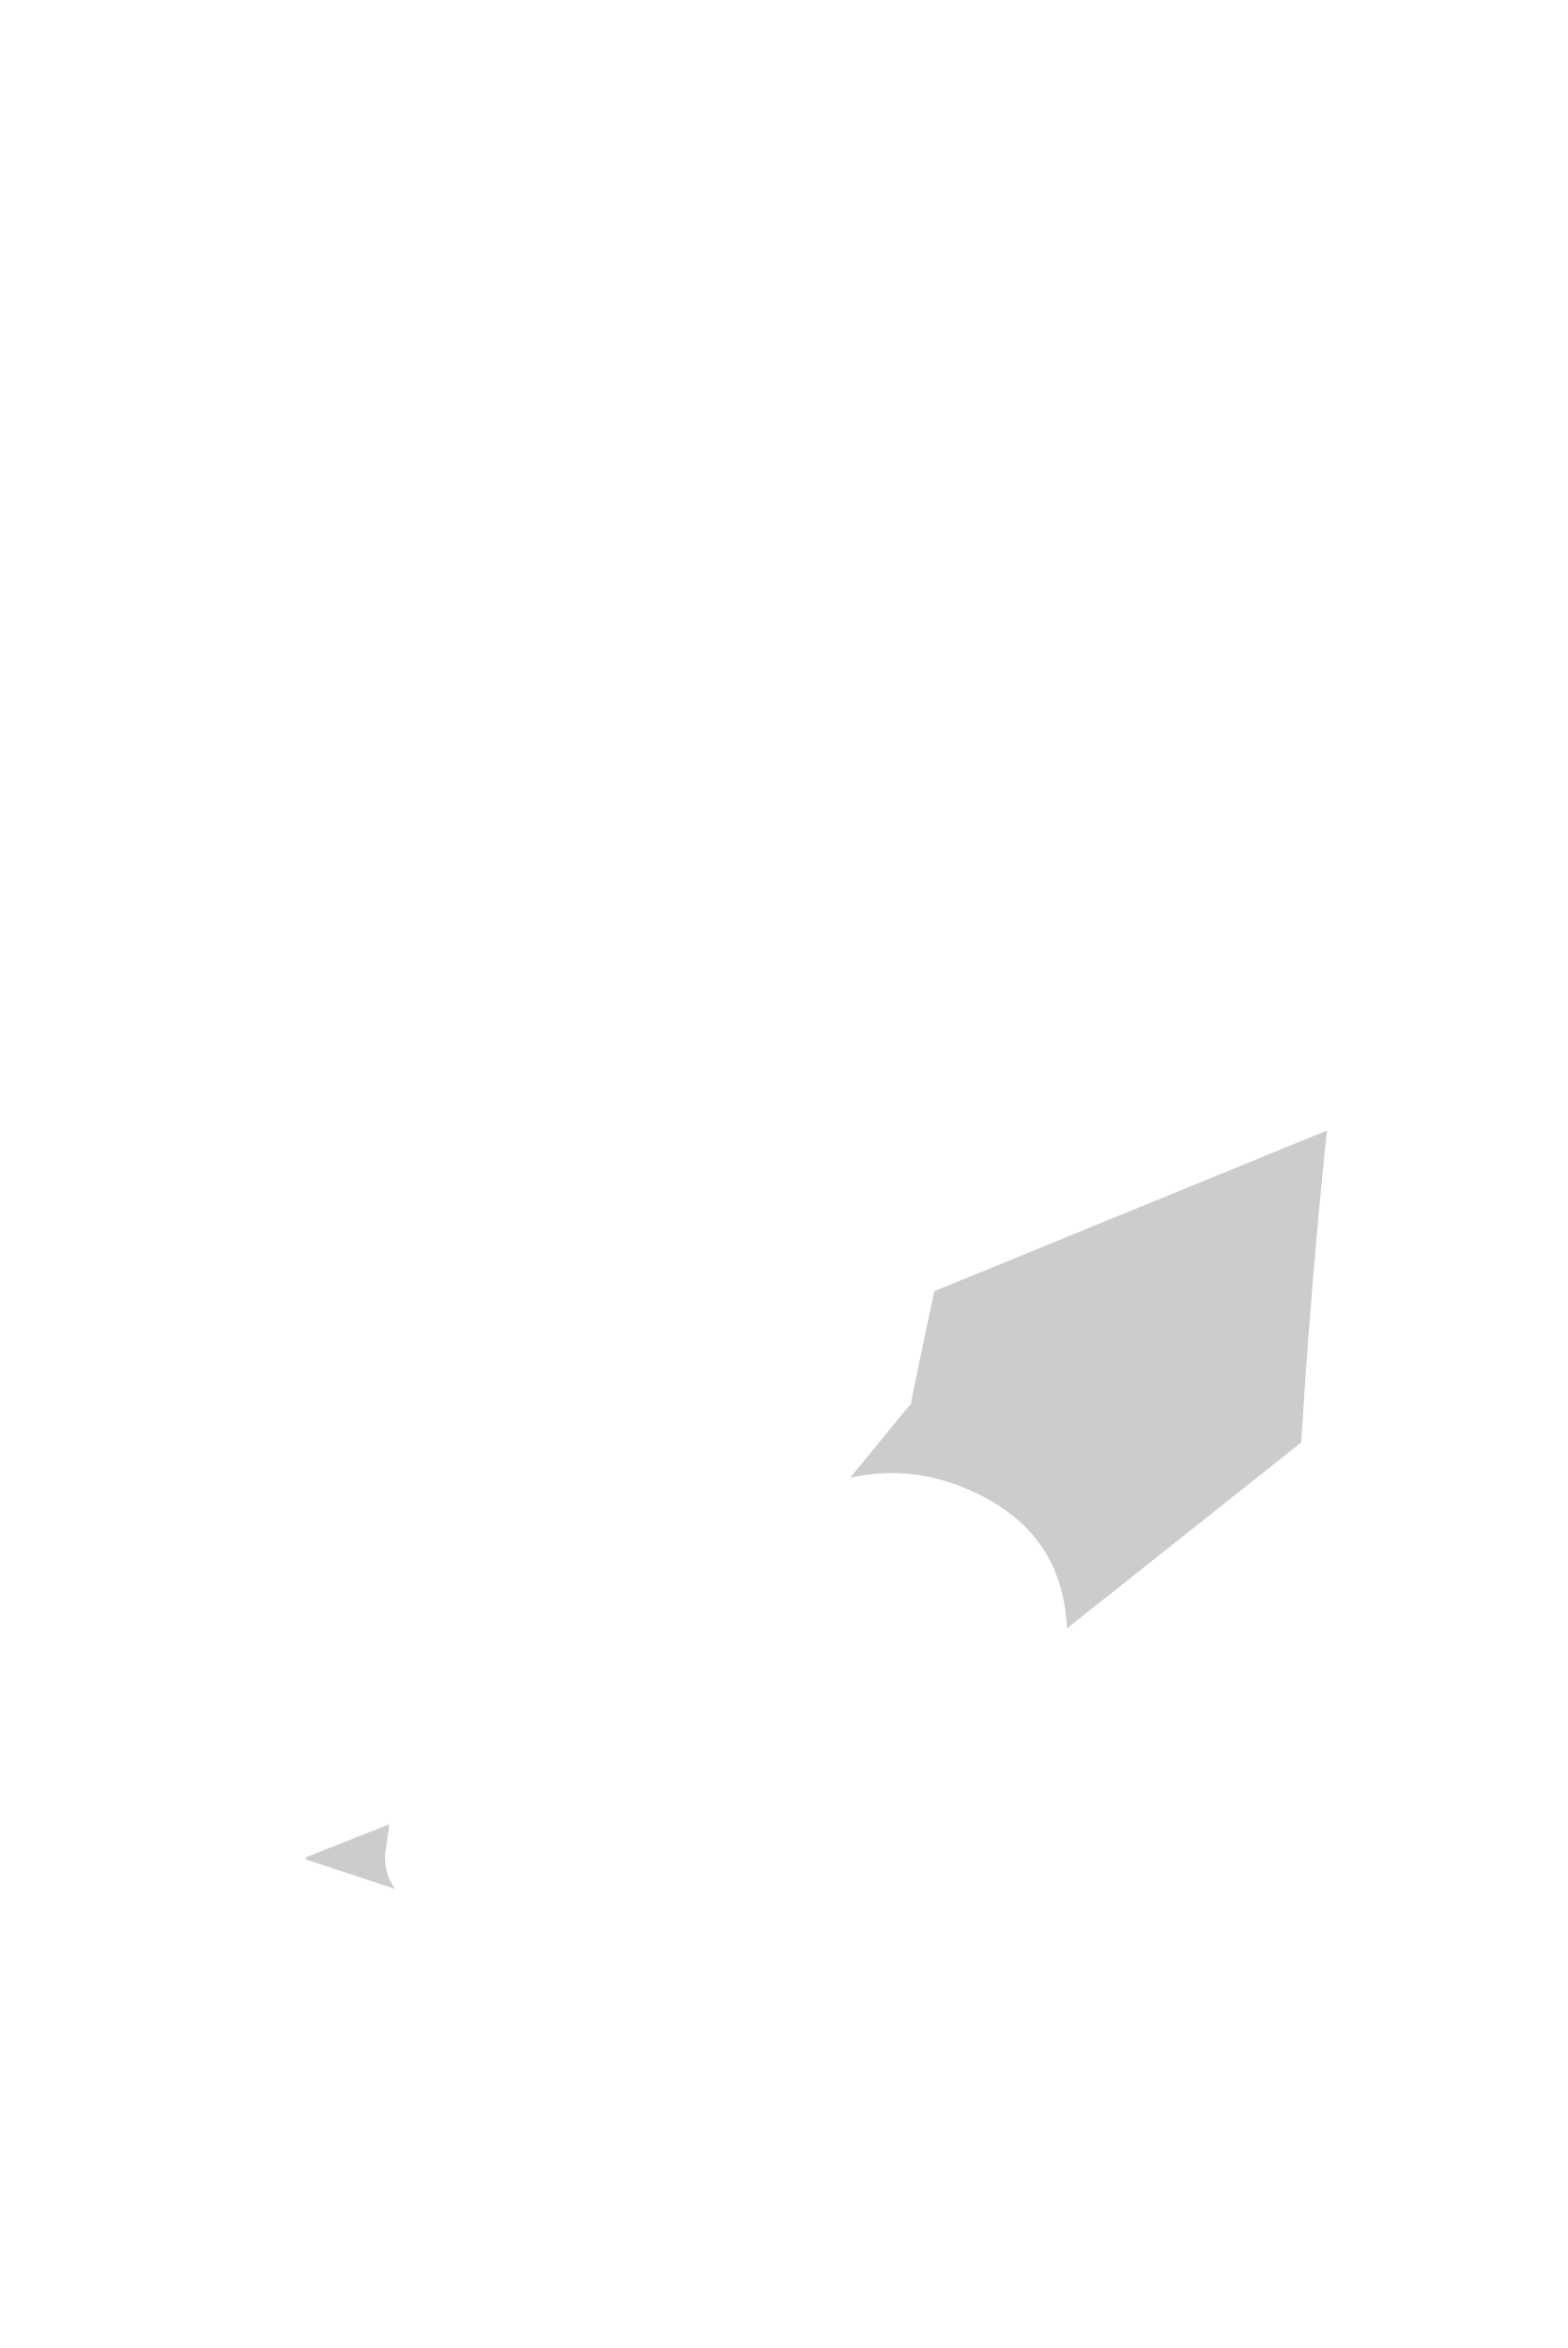
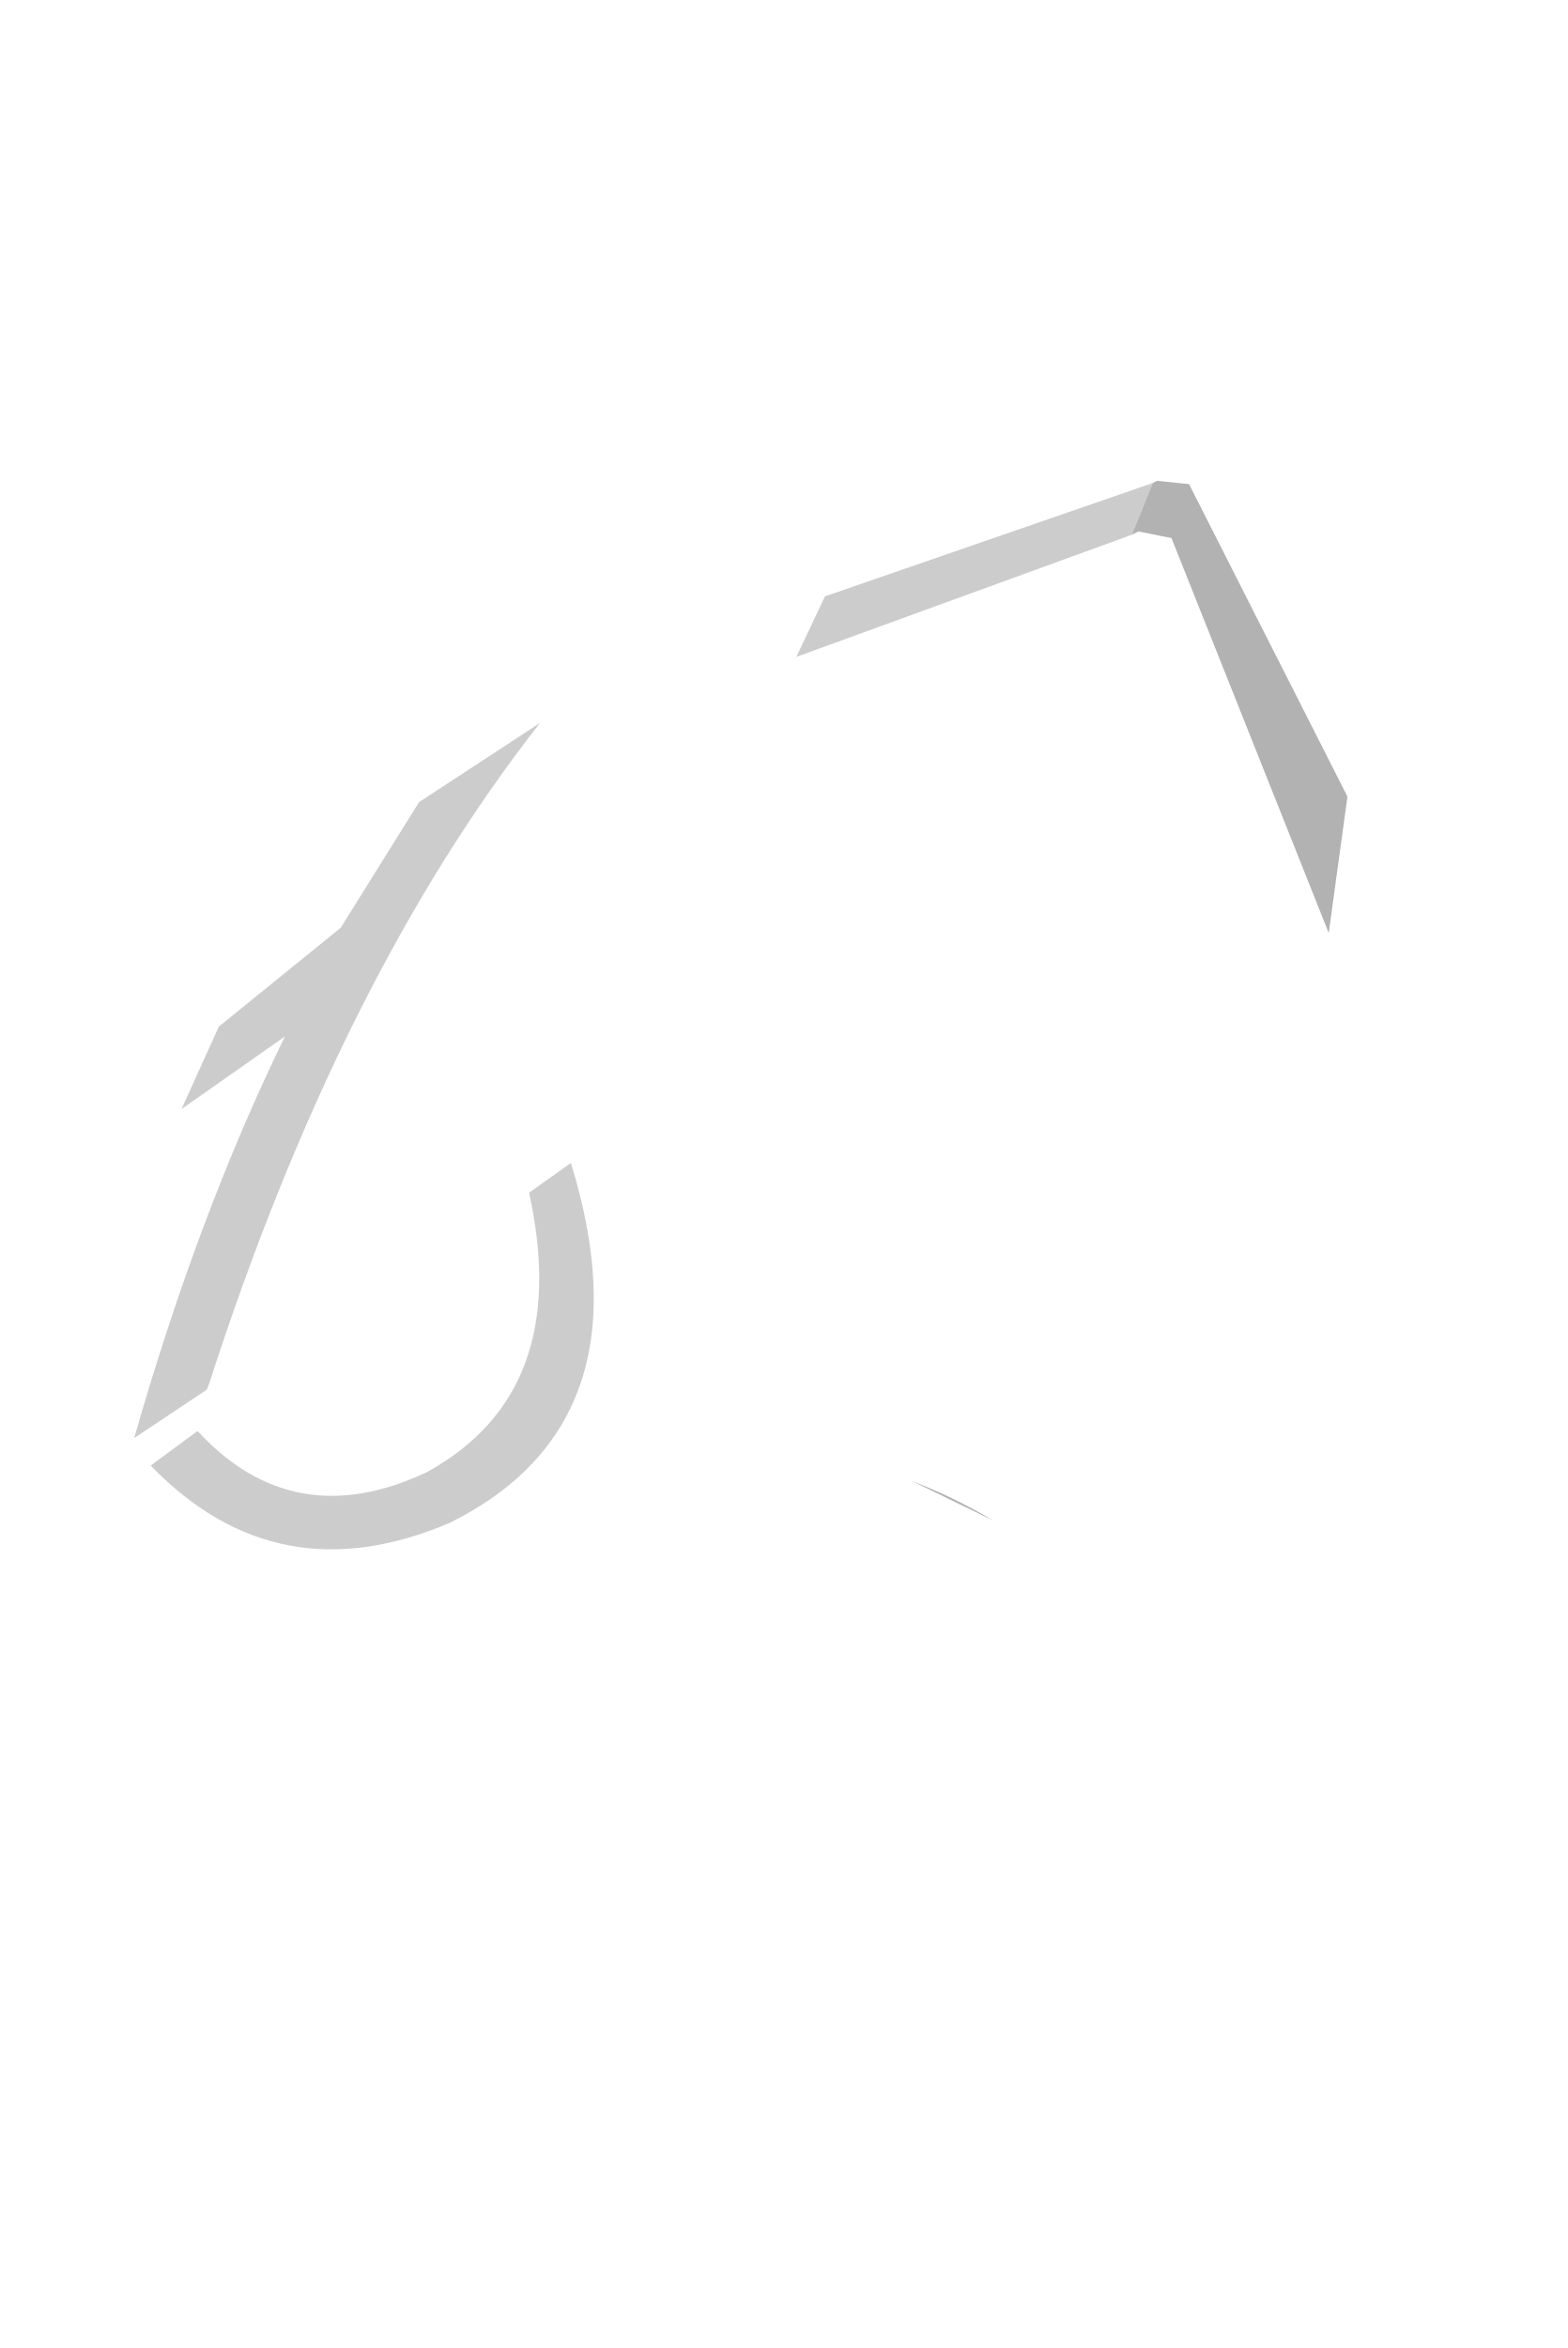
<svg xmlns="http://www.w3.org/2000/svg" width="494.475px" height="740.498px" viewBox="-92.65 -5.75 71.25 106.7">
  <rect x="-91.65" y="-4.750" width="69.3" height="105.4" fill="#000000" fill-opacity="0.001" />
-   <g clip-path="url(#hand)">
+   <g clip-path="url(#rest)">
    <g id="x4_shape2" transform="matrix(1, 0, 0, 1, 0, 0)">
-       <path d="M-51.25 58.1 L-51.2 57.8 Q-45.5 29.6 -36.35 9.0 L-28.5 19.9 Q-32.25 39.1 -33.5 59.8 L-44.15 68.25 Q-44.35 63.55 -49.1 61.75 -51.5 60.85 -54.0 61.4 L-51.3 58.1 -51.25 58.1 M-74.95 77.15 L-75.15 78.55 Q-75.15 79.45 -74.75 80.0 L-74.65 80.1 -78.75 78.75 -78.75 78.65 -74.95 77.15" fill="#999999" fill-opacity="0.498" fill-rule="evenodd" stroke="none" />
+       <path d="M-76.35 78.5 L-76.25 78.1 Q-74.85 72.15 -71.45 68.1 -67.65 63.5 -61.3 61.25 L-51.2 61.55 Q-49.25 62.3 -47.5 63.35 L-58.05 63.85 Q-65.05 65.15 -68.7 69.35 -72.4 73.6 -72.75 74.7 -73.05 75.7 -73.7 76.55 L-74.5 77.65 -74.2 77.55 -73.8 77.45 -71.55 77.5 Q-70.0 77.9 -69.5 79.1 L-69.4 79.45 -69.3 80.05 -72.4 79.8 -73.7 80.25 -73.85 80.35 Q-74.6 80.7 -75.15 81.35 L-75.8 82.4 Q-76.1 83.1 -75.95 83.85 L-76.45 83.6 -76.55 83.6 -76.55 83.55 -76.55 83.05 -76.55 83.0 -76.65 82.4 -76.6 82.3 -76.65 81.4 -76.35 78.75 -76.2 78.6 -76.35 78.5 M-60.95 74.3 L-57.75 74.6 Q-56.6 75.1 -56.2 76.0 L-56.05 76.6 -56.05 76.7 -58.95 76.55 -60.25 77.0 -60.4 77.05 -61.75 78.05 Q-62.75 79.2 -62.55 80.45 L-62.85 80.35 -63.15 80.2 -63.4 80.0 -63.9 79.55 -64.0 79.45 Q-64.45 79.0 -64.55 78.35 -64.85 77.0 -63.7 75.9 L-62.4 74.8 -62.3 74.75 Q-61.7 74.45 -60.95 74.3" fill="#666666" fill-opacity="0.498" fill-rule="evenodd" stroke="none" />
+     </g>
+     <g id="x4_shape2" transform="matrix(1, 0, 0, 1, 0, 0)">
+       <path d="M-40.05 16.1 L-38.6 16.25 -31.4 30.45 -32.25 36.65 -39.4 18.7 -40.9 18.4 -41.2 18.55 -40.25 16.2 -40.05 16.1" fill="#666666" fill-opacity="0.498" fill-rule="evenodd" stroke="none" />
+     </g>
+     <g id="x4_shape2" transform="matrix(1, 0, 0, 1, 0, 0)">
+       <path d="M-41.2 18.55 L-56.45 24.1 -55.15 21.35 -40.25 16.2 -41.2 18.55 M-66.7 47.1 Q-63.05 58.9 -72.2 63.45 -80.05 66.8 -85.8 60.85 L-83.7 59.3 -83.65 59.3 Q-79.3 64.0 -73.25 61.15 -66.6 57.5 -68.6 48.45 L-66.7 47.1 M-73.6 30.7 L-68.1 27.1 Q-77.2 38.7 -83.15 57.15 L-83.25 57.4 -86.55 59.6 Q-83.65 49.45 -79.7 41.35 L-84.4 44.65 -82.7 40.9 -77.15 36.4 -77.0 36.15 -73.6 30.7" fill="#999999" fill-opacity="0.498" fill-rule="evenodd" stroke="none" />
    </g>
  </g>
  <defs>
-     <clipPath id="hand">
-       <path d="M-91.65 69.885 L-22.35 41.541 L-22.35 100.65 L-91.65 100.65 Z" />
+     <clipPath id="rest" clip-rule="evenodd">
+       <rect x="-91.65" y="-4.75" width="69.3" height="105.4" clip-rule="evenodd" />
+       <path d="M-76.25 78.1 L-74.85 72.15 L-71.45 68.1 L-67.65 63.5 L-61.3 61.25 L-51.2 61.55 L-47.5 63.35 L-44.6 65.55 L-42.9 67.3 L-39.85 71.35 L-37.5 75.95 L-36.8 78.1 L-32 100.65 L-91.65 100.65 L-91.65 84 Z" clip-rule="evenodd" />
    </clipPath>
  </defs>
</svg>
